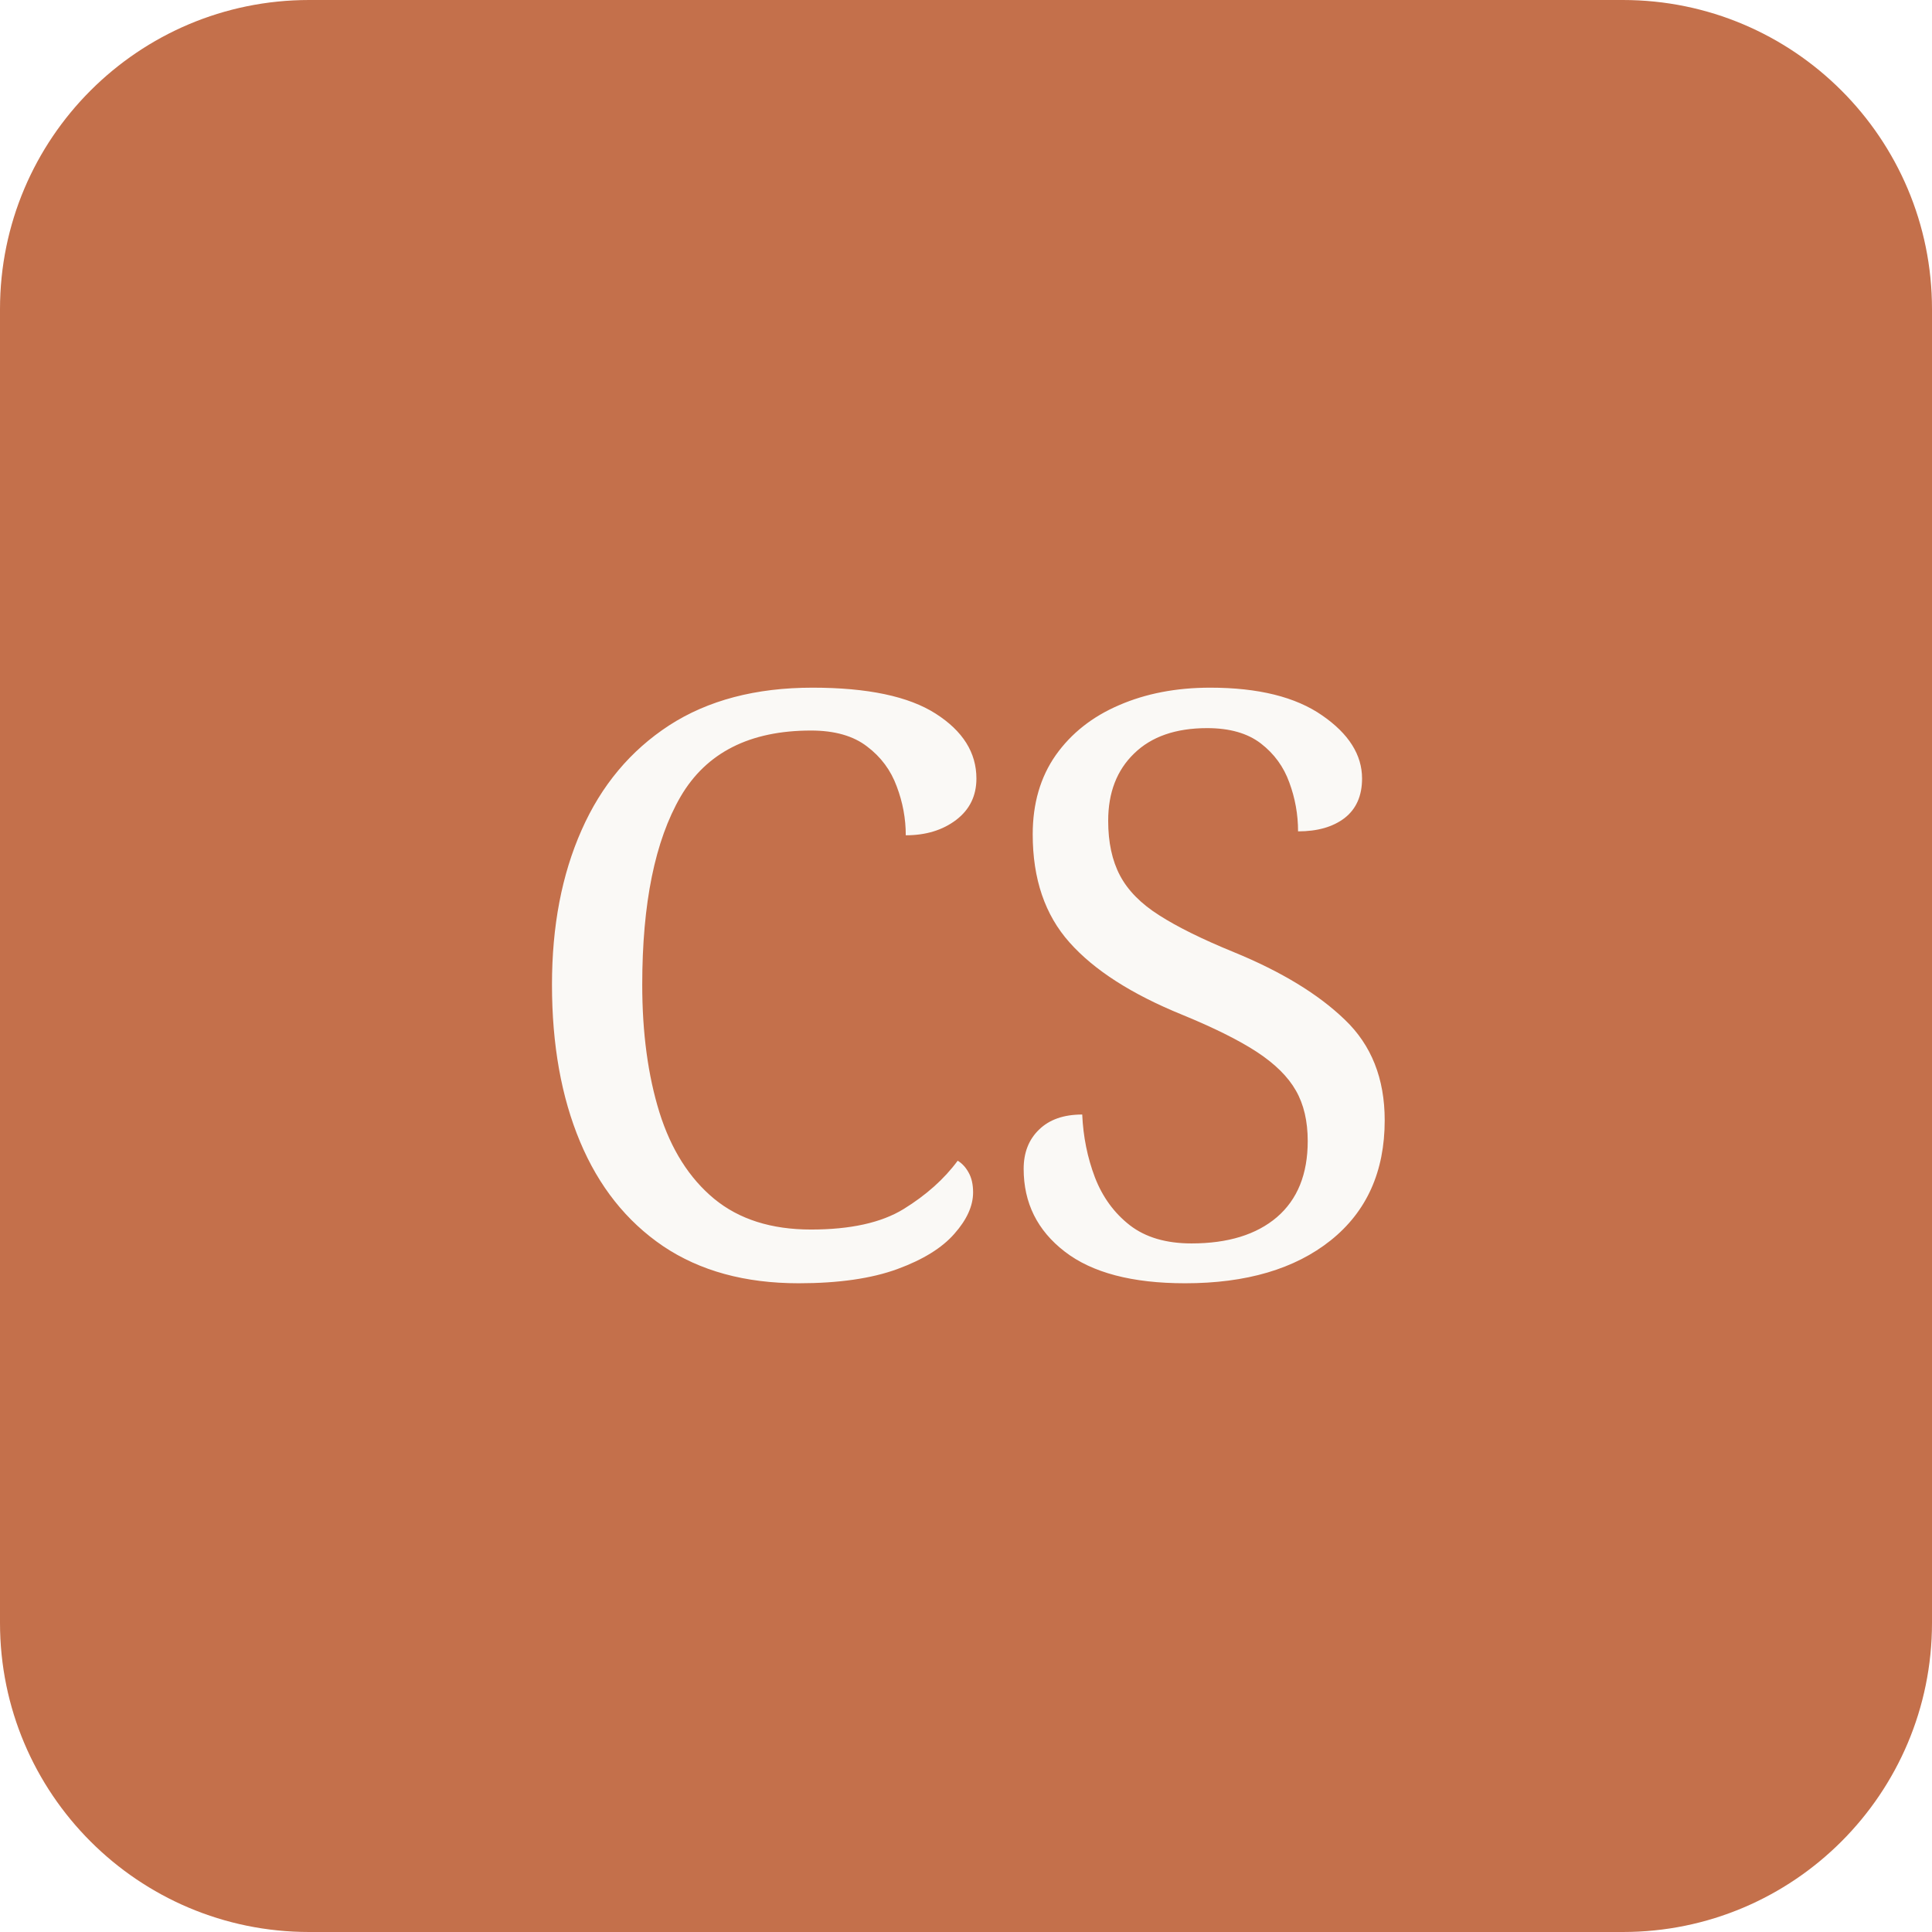
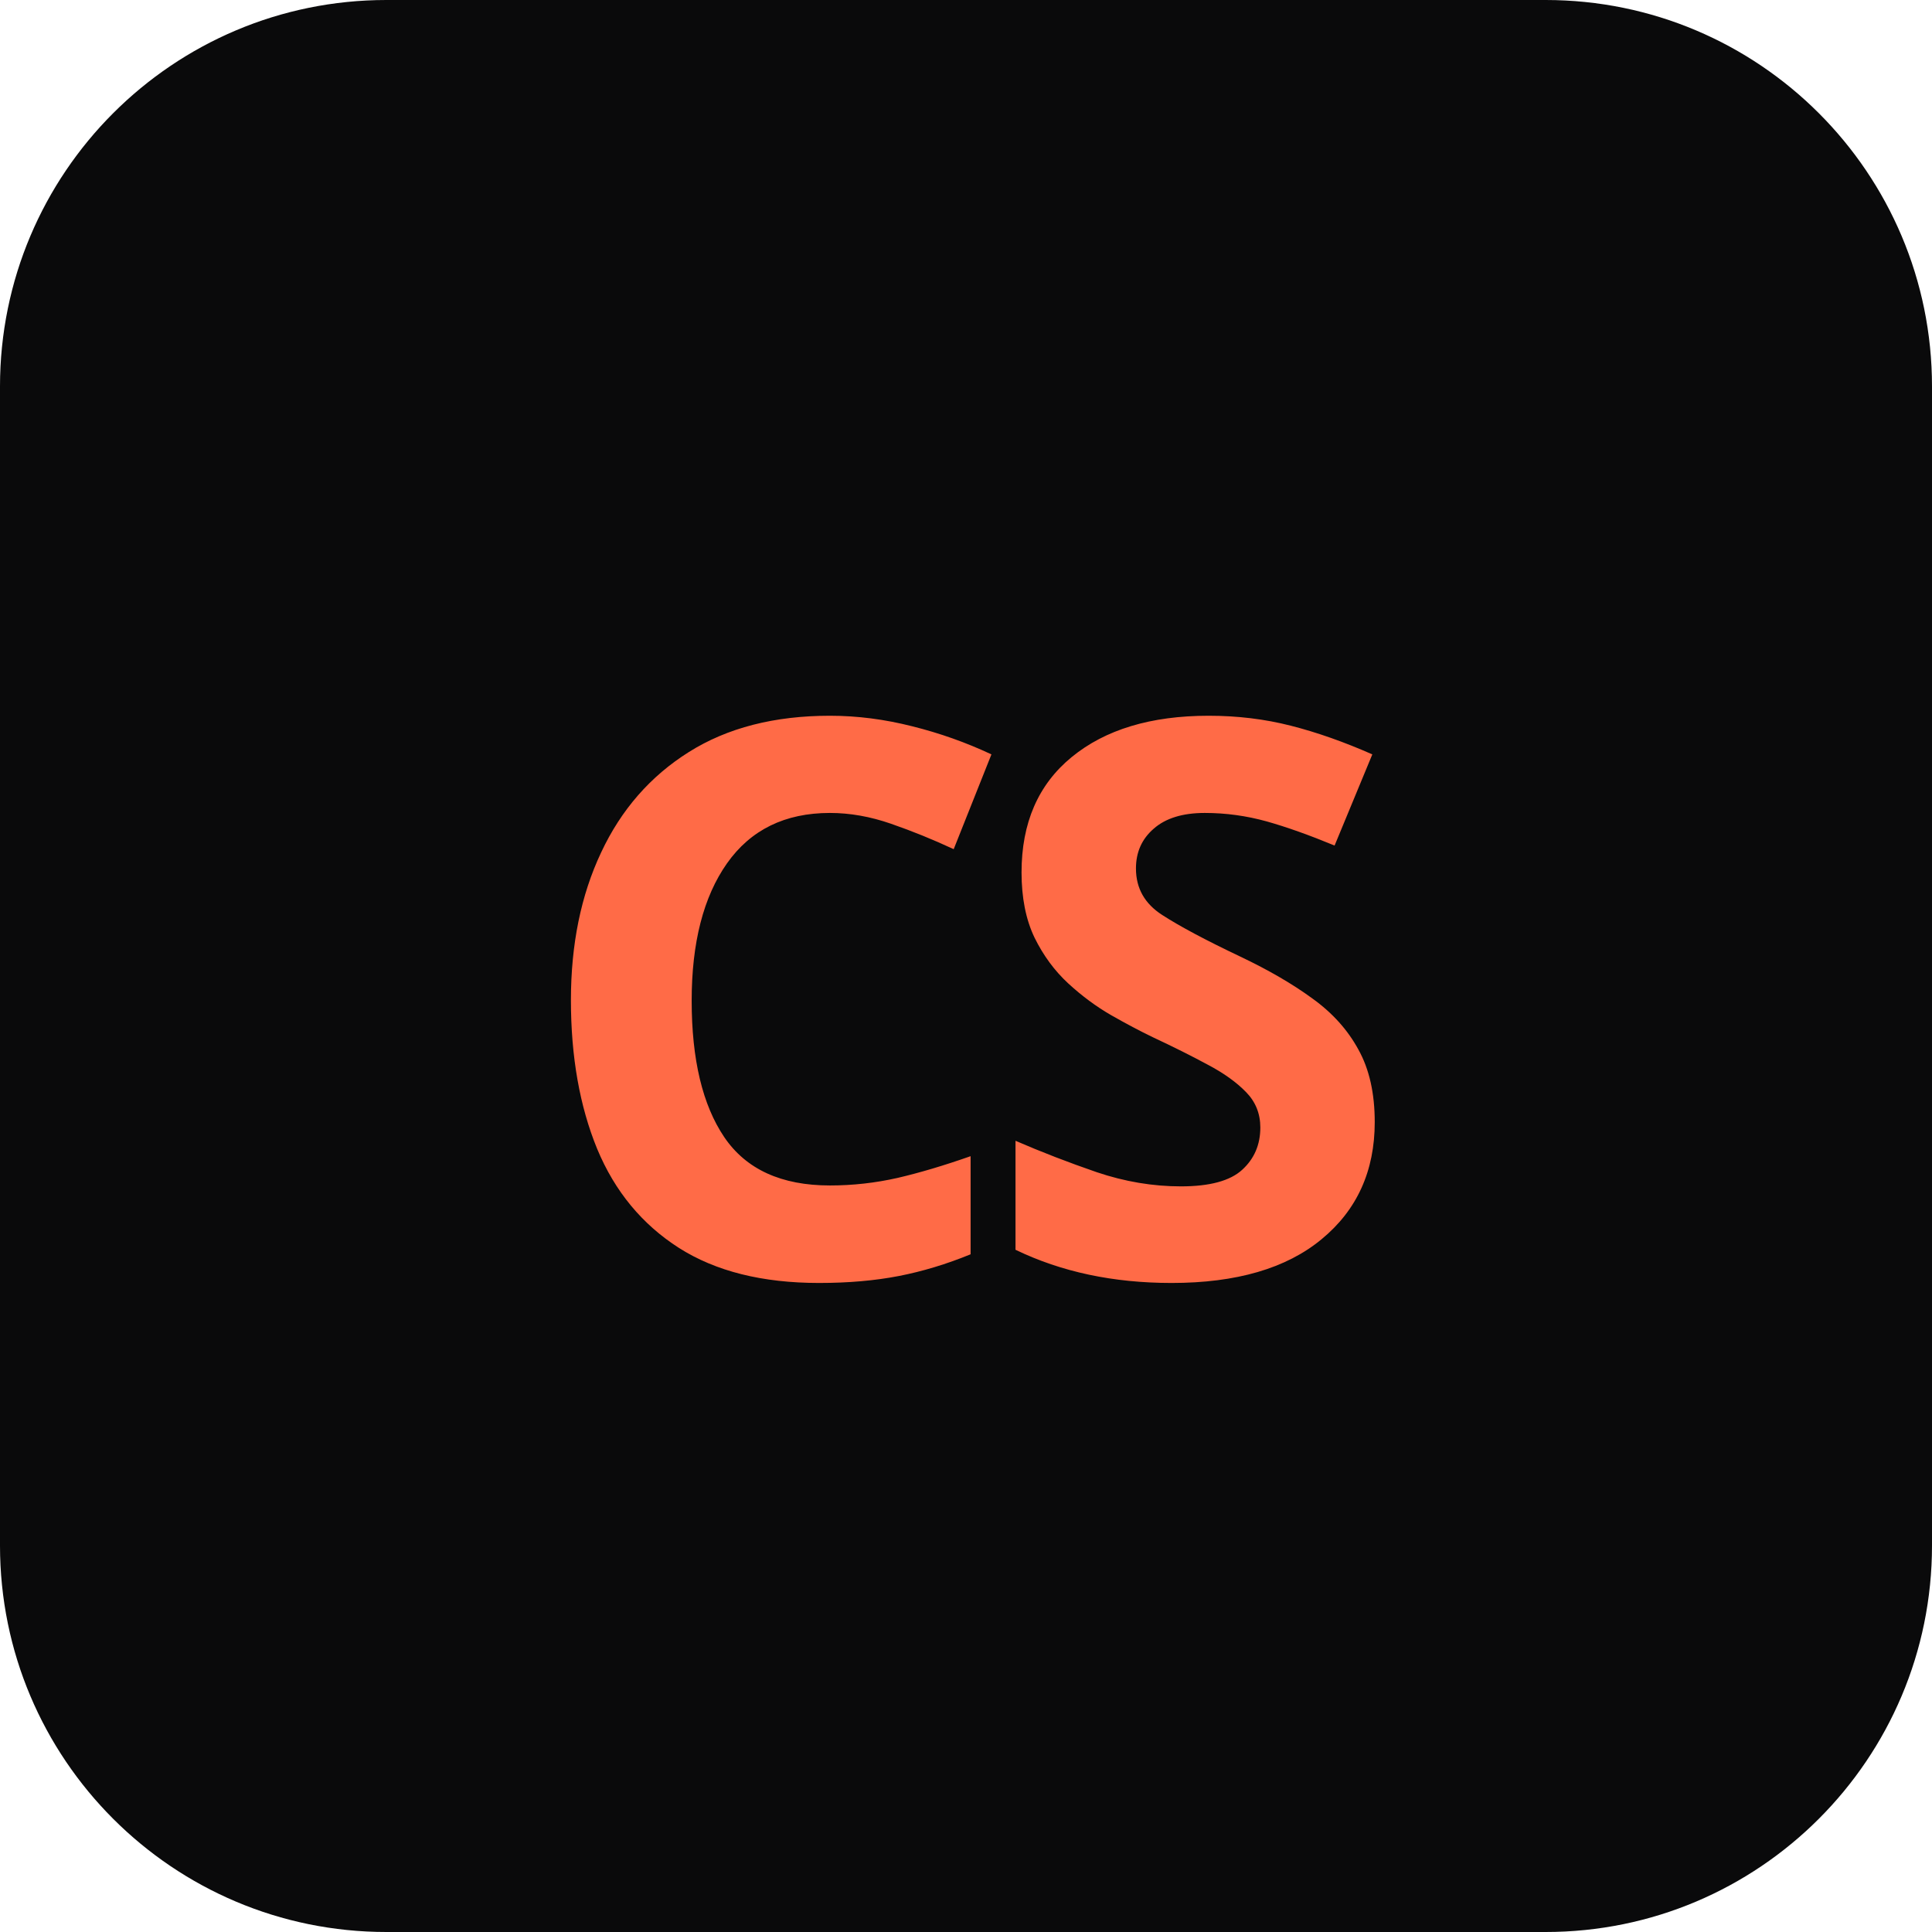
<svg xmlns="http://www.w3.org/2000/svg" viewBox="0 0 100 100">
-   <rect width="100" height="100" rx="16" fill="#C4704B" />
-   <text x="50" y="66" font-family="Georgia, serif" font-size="42" font-weight="400" fill="#FAF9F6" text-anchor="middle" letter-spacing="-1">CS</text>
+   <rect width="100" height="100" rx="20" fill="#0a0a0b" />
+   <text x="50" y="66" font-family="system-ui, sans-serif" font-size="40" font-weight="700" fill="#ff6b47" text-anchor="middle" letter-spacing="-2">CS</text>
</svg>
